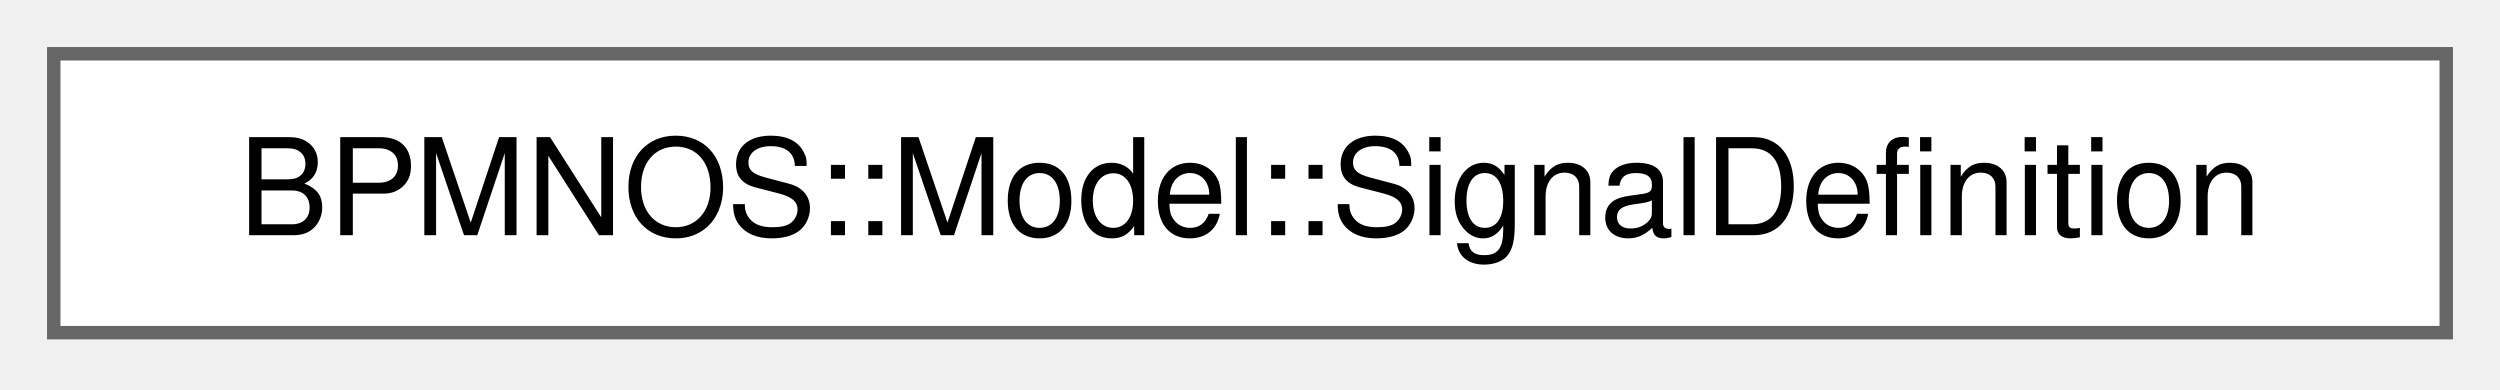
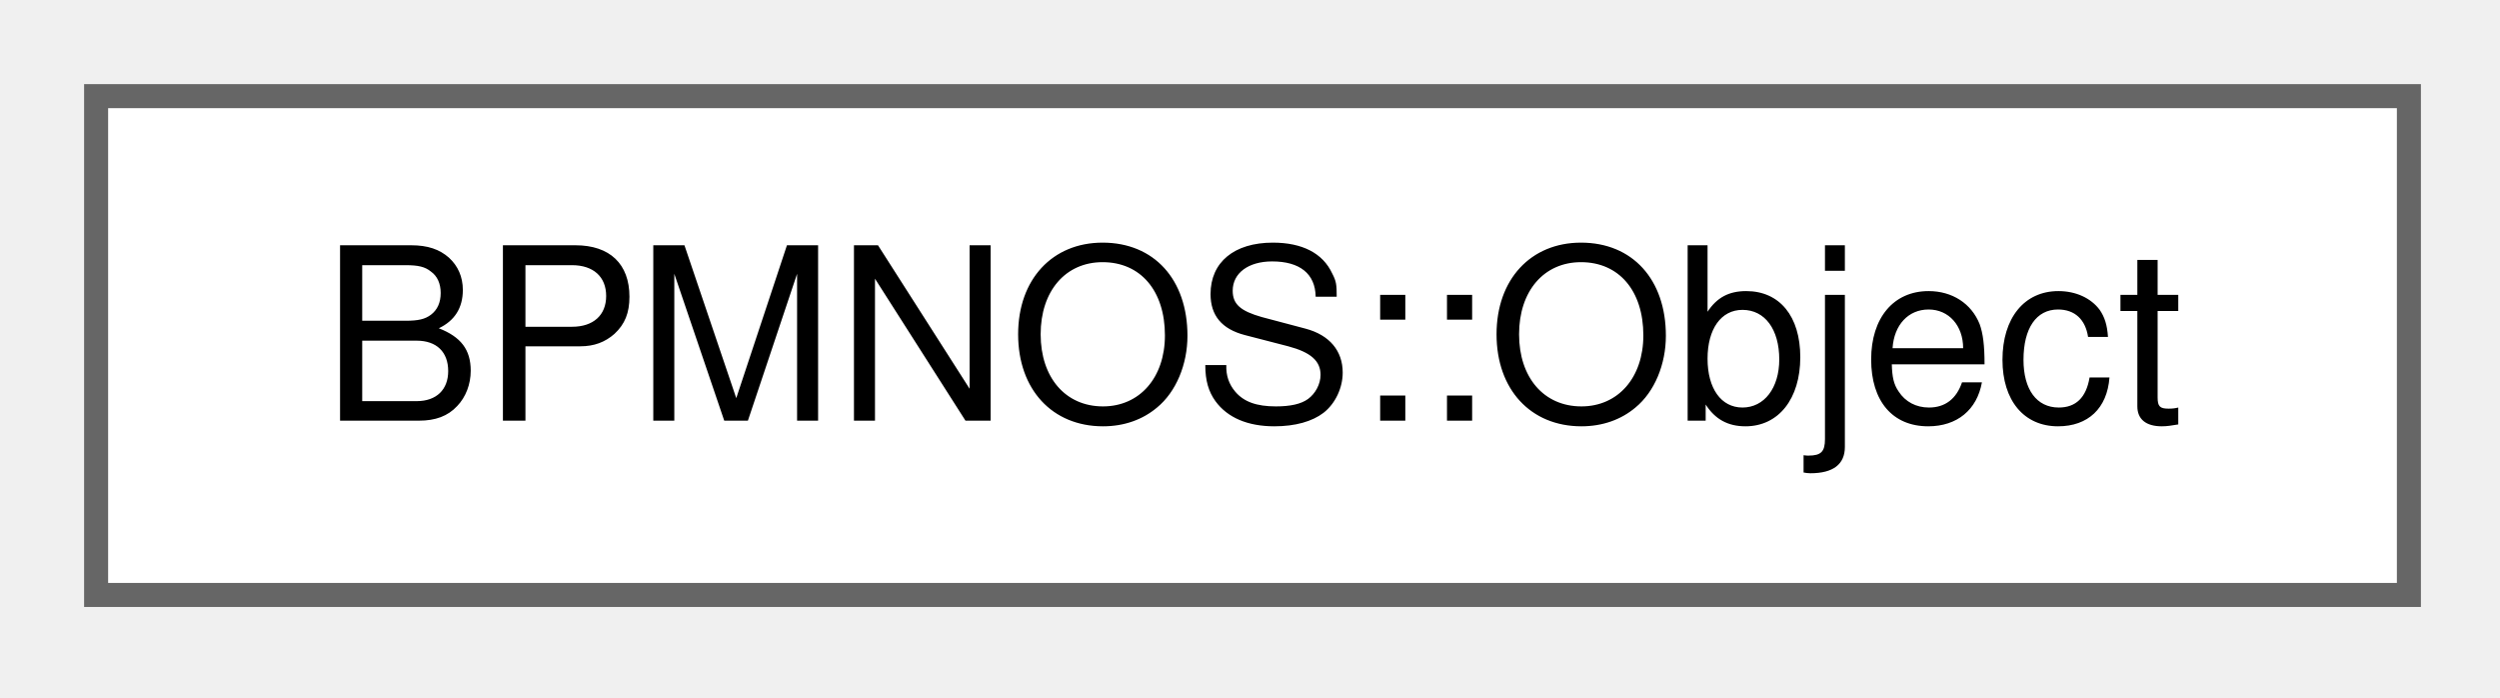
- <svg xmlns="http://www.w3.org/2000/svg" xmlns:xlink="http://www.w3.org/1999/xlink" width="186pt" height="29pt" viewBox="0.00 0.00 186.00 29.00">
+ <svg xmlns="http://www.w3.org/2000/svg" xmlns:xlink="http://www.w3.org/1999/xlink" width="104pt" height="29pt" viewBox="0.00 0.00 104.00 29.00">
  <g id="graph0" class="graph" transform="scale(1 1) rotate(0) translate(4 24.75)">
    <g id="Node000000" class="node">
      <g id="a_Node000000">
-         <a xlink:href="classBPMNOS_1_1Model_1_1SignalDefinition.html" target="_top" xlink:title="The definition a signal states: its name and the type of its content, which has no header.">
-           <polygon fill="white" stroke="#666666" points="178,-20.75 0,-20.75 0,0 178,0 178,-20.75" />
-           <text xml:space="preserve" text-anchor="middle" x="89" y="-7.25" font-family="Helvetica,sans-Serif" font-size="10.00">BPMNOS::Model::SignalDefinition</text>
+         <a xlink:href="structBPMNOS_1_1Object.html" target="_top" xlink:title="An object, i.e. an array or a structured value, stored flat.">
+           <polygon fill="white" stroke="#666666" points="96.25,-20.75 0,-20.75 0,0 96.25,0 96.25,-20.75" />
+           <text xml:space="preserve" text-anchor="middle" x="48.12" y="-7.25" font-family="Helvetica,sans-Serif" font-size="10.00">BPMNOS::Object</text>
        </a>
      </g>
    </g>
  </g>
</svg>
